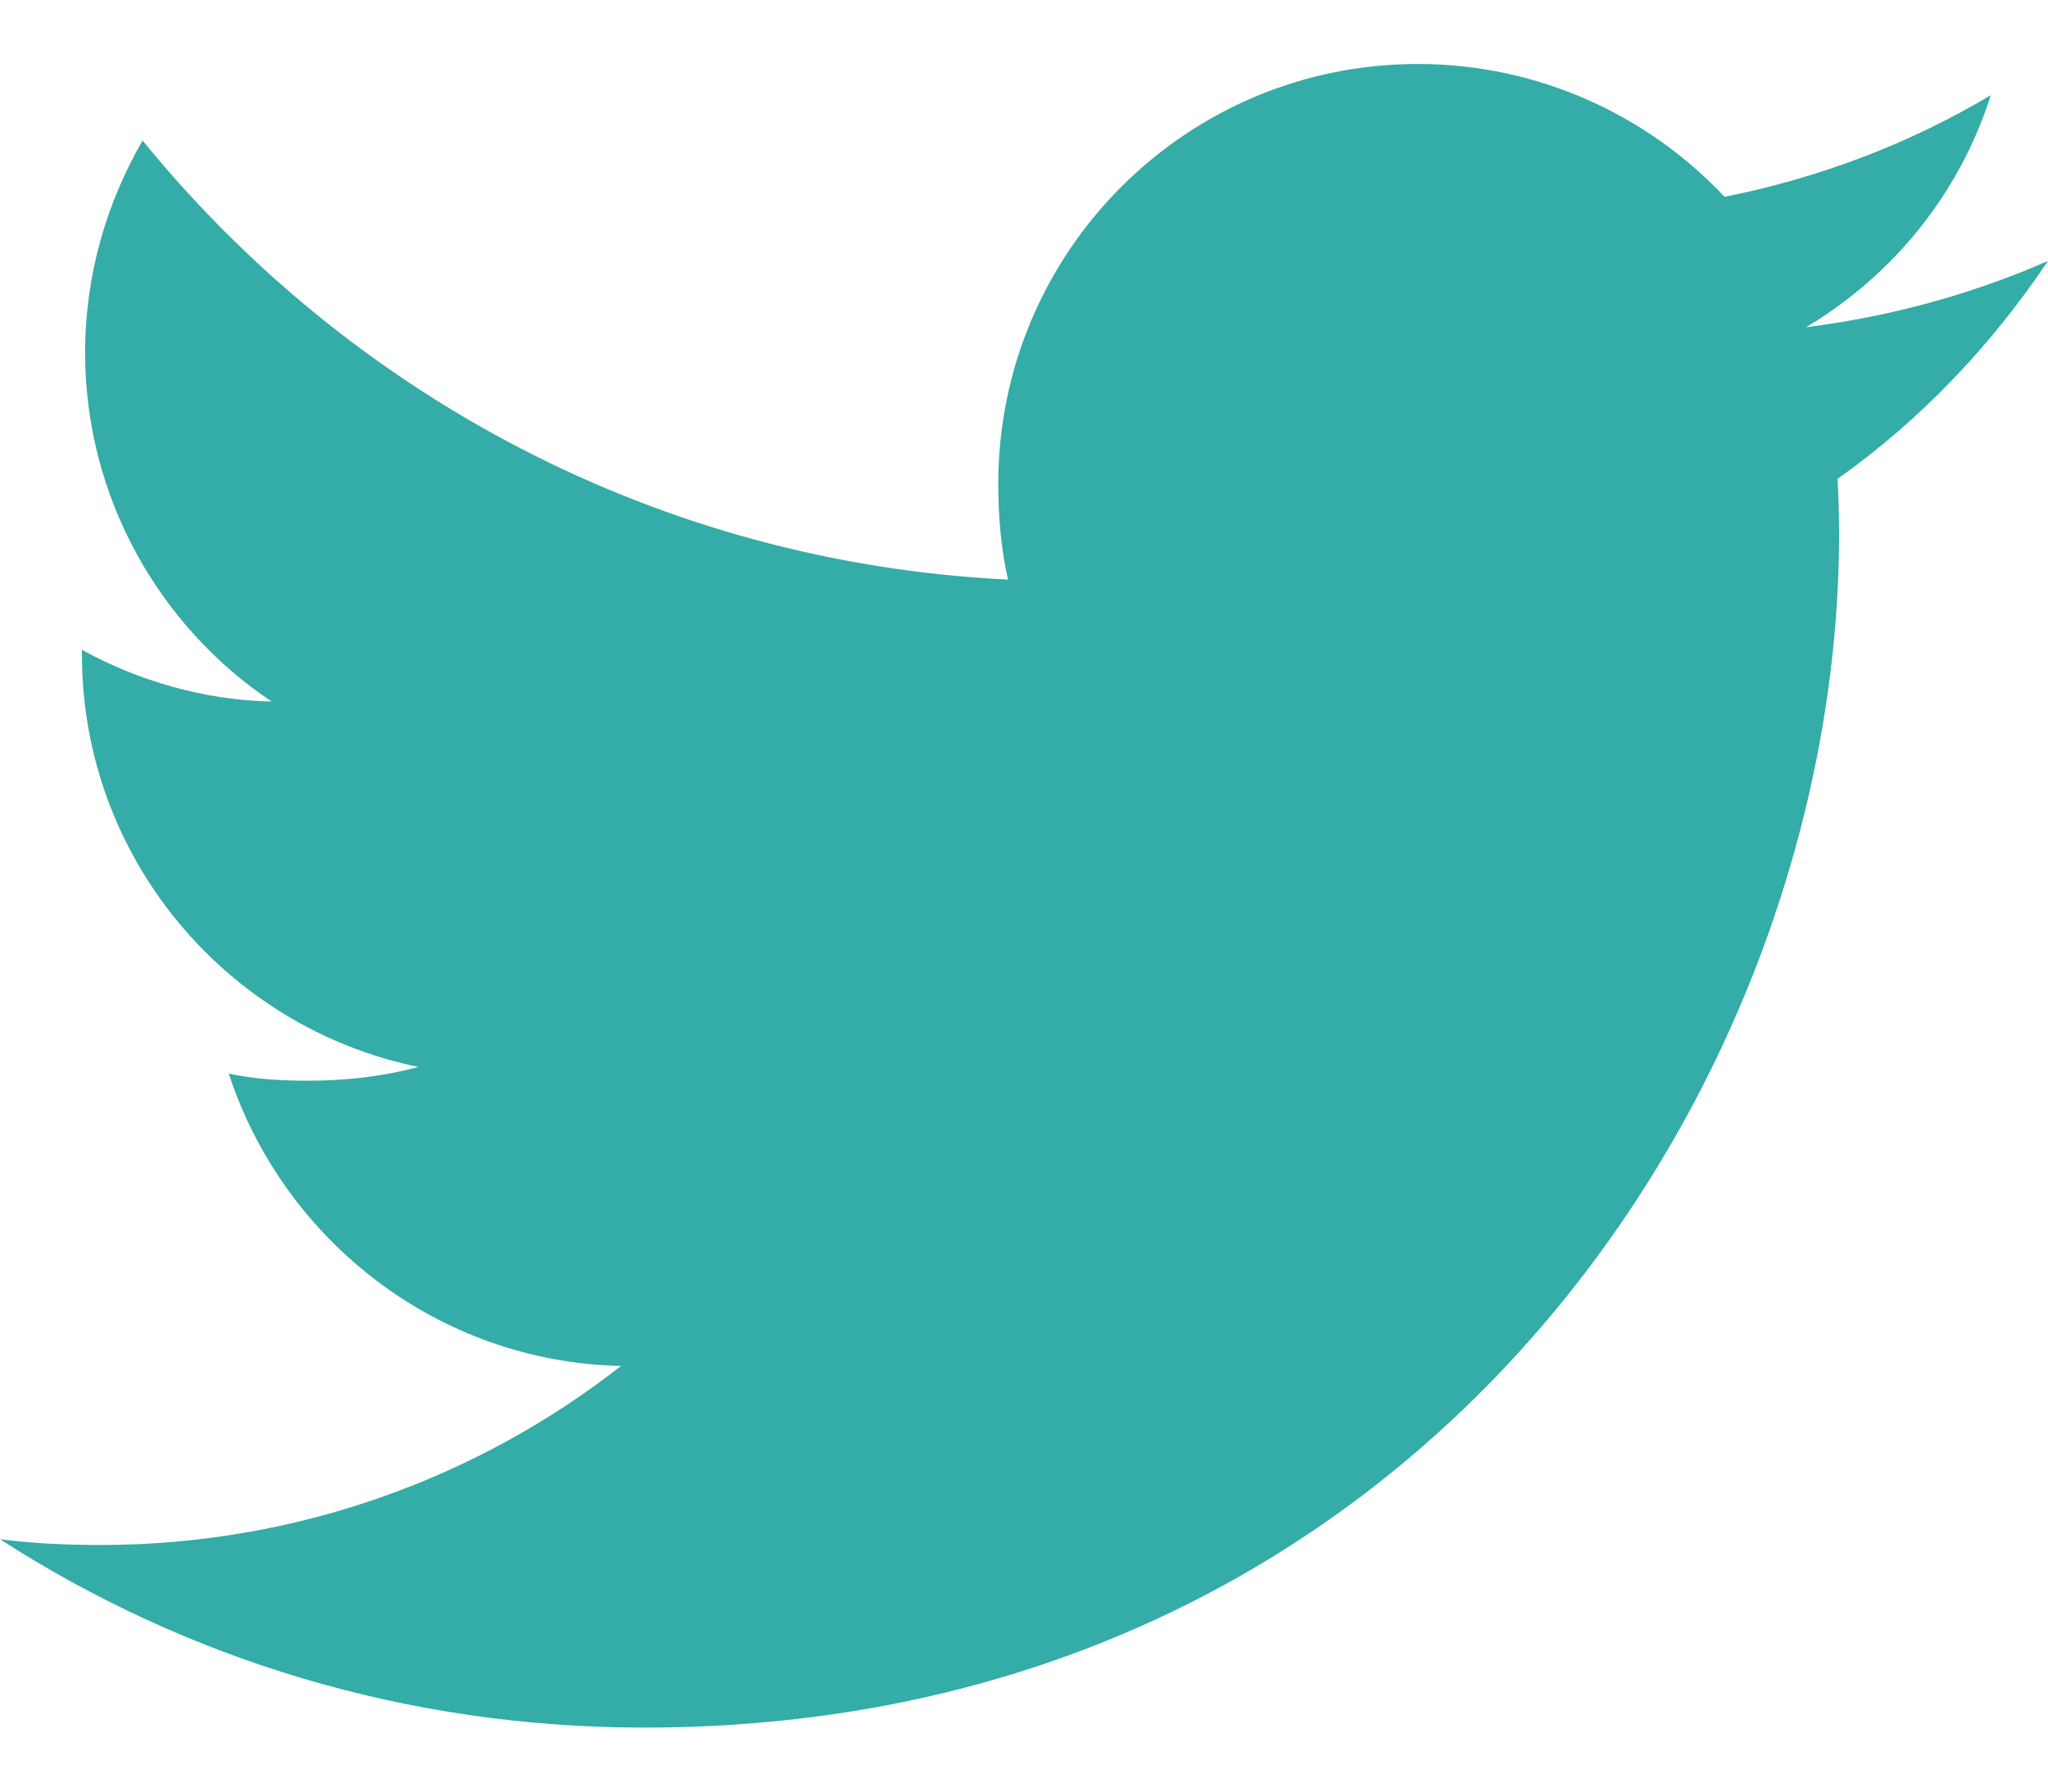
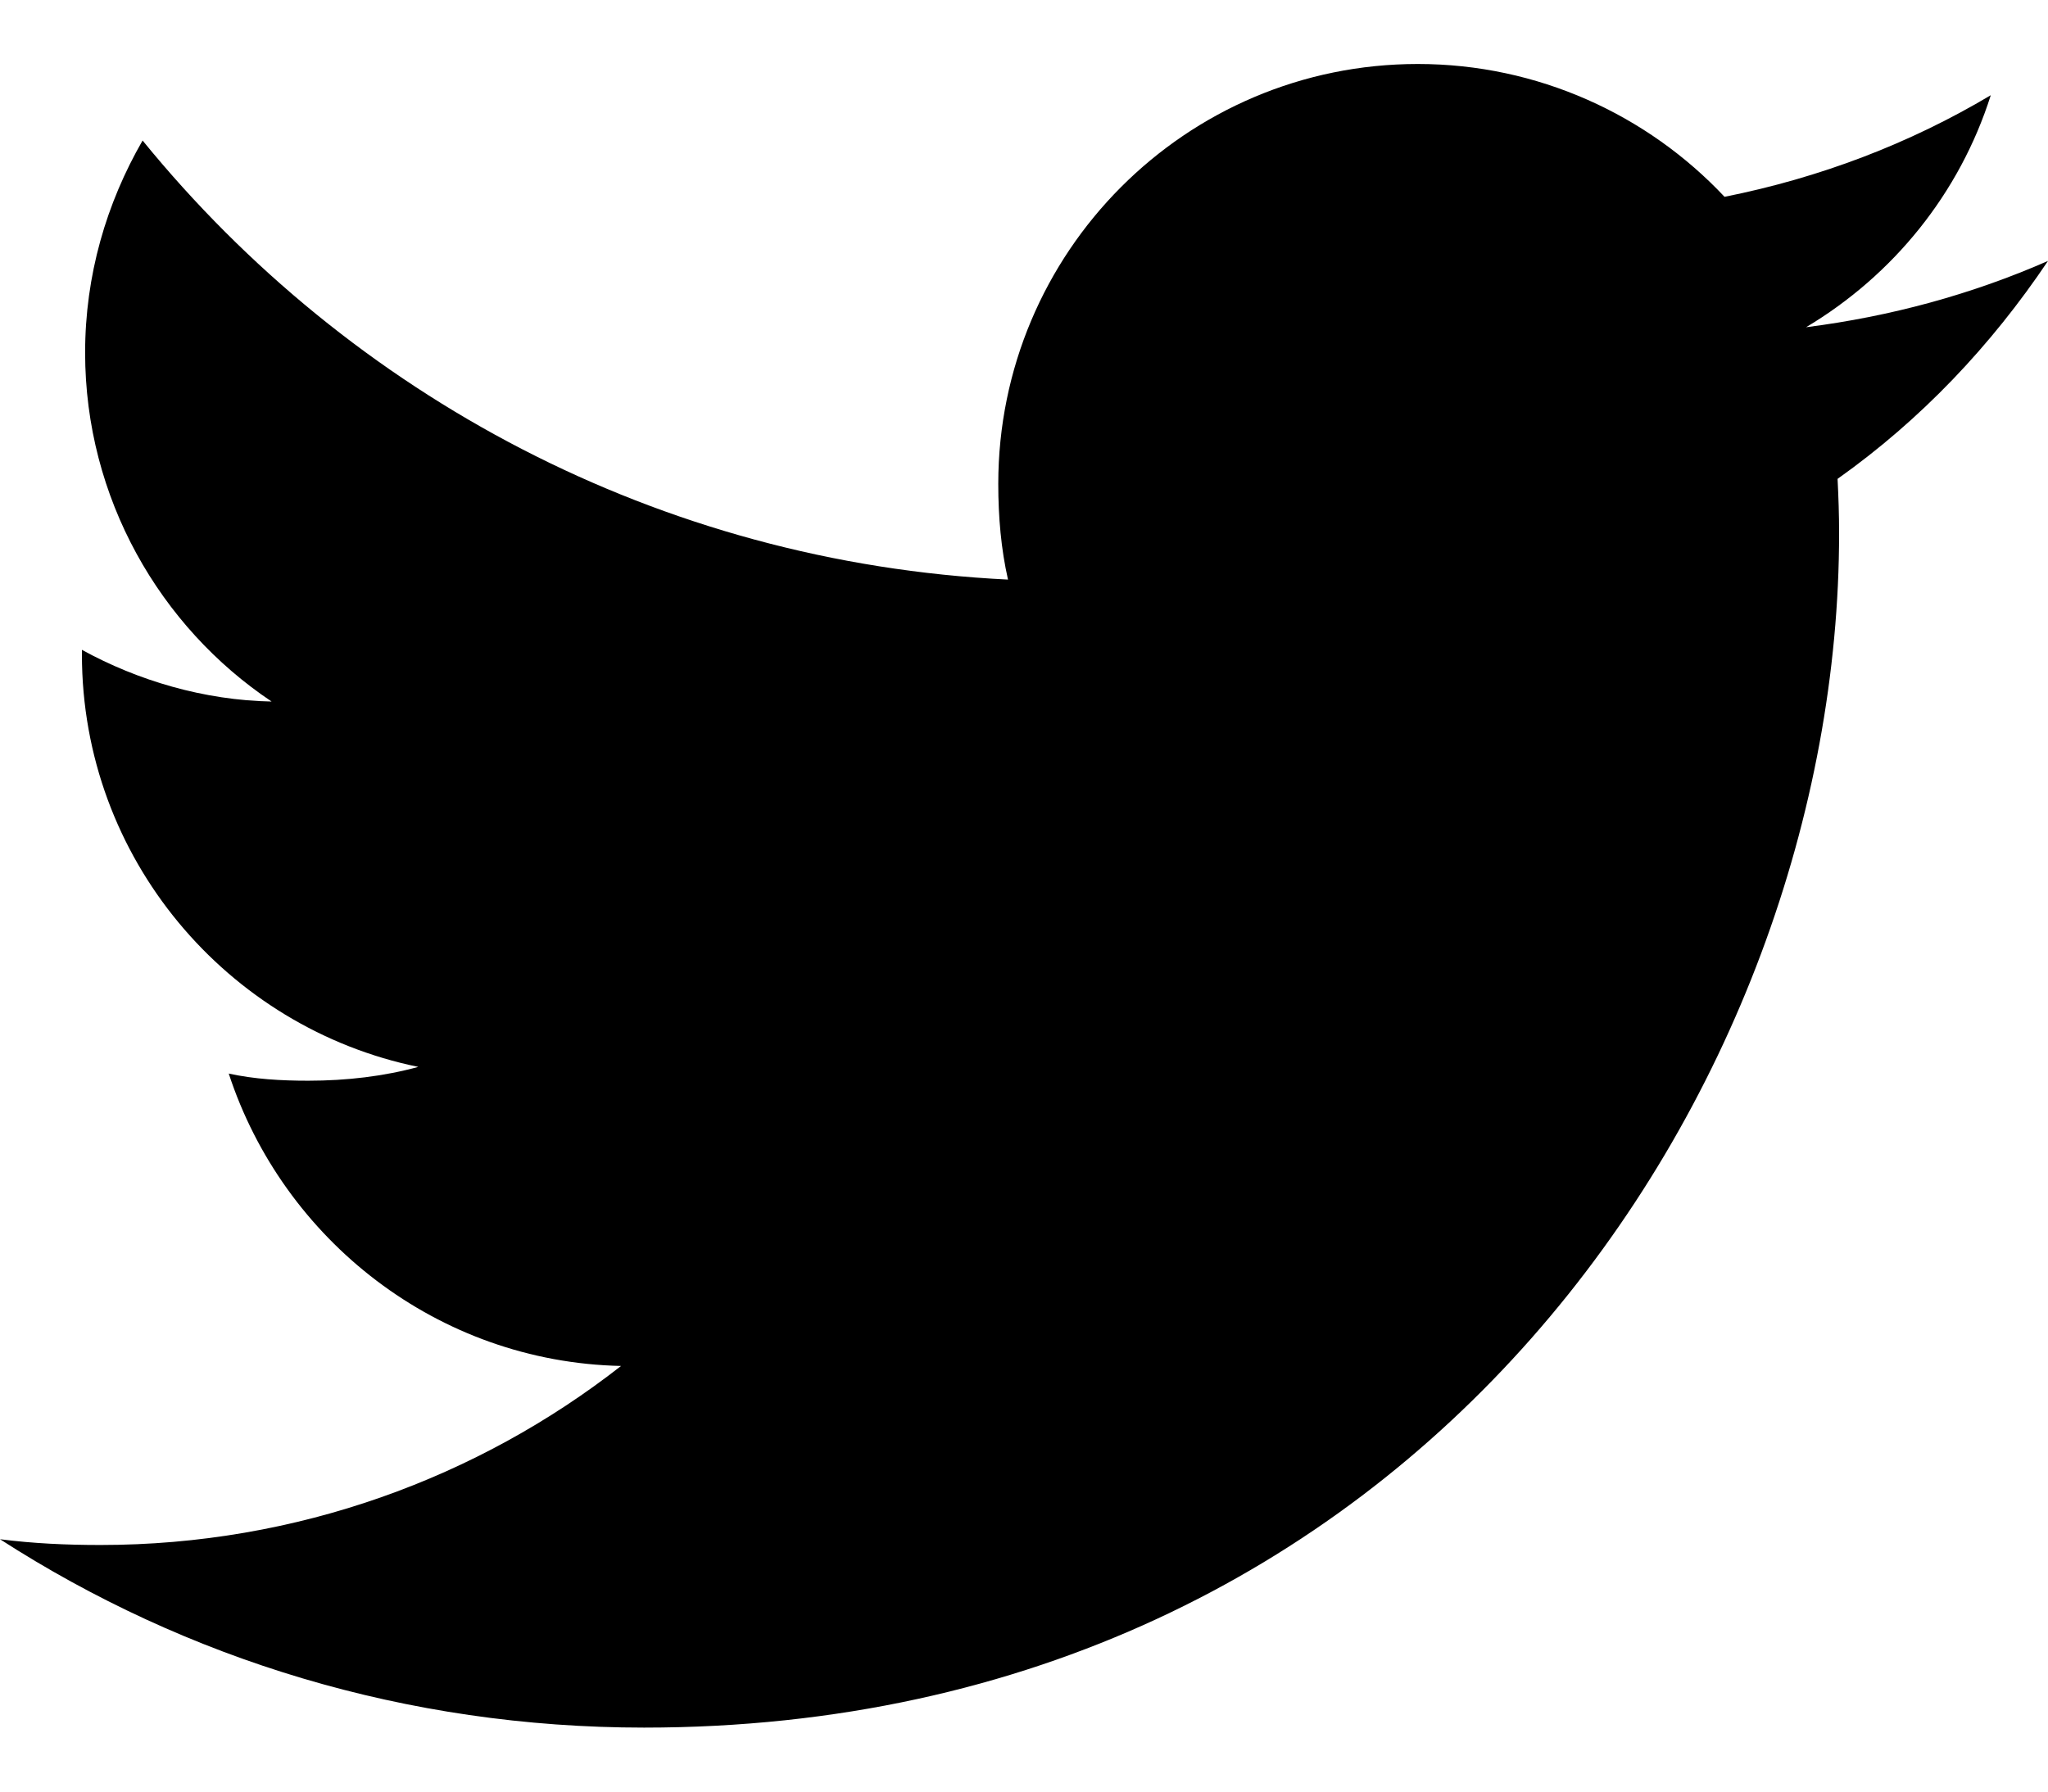
<svg xmlns="http://www.w3.org/2000/svg" width="16" height="14" viewBox="0 0 16 14" fill="none">
-   <path d="M16 2.039C15.405 2.3 14.771 2.473 14.11 2.557C14.79 2.151 15.309 1.513 15.553 0.744C14.919 1.122 14.219 1.389 13.473 1.538C12.871 0.897 12.013 0.5 11.077 0.5C9.261 0.5 7.799 1.974 7.799 3.781C7.799 4.041 7.821 4.291 7.875 4.529C5.148 4.396 2.735 3.089 1.114 1.098C0.831 1.589 0.665 2.151 0.665 2.756C0.665 3.892 1.25 4.899 2.122 5.482C1.595 5.472 1.078 5.319 0.64 5.078C0.64 5.088 0.64 5.101 0.64 5.114C0.64 6.708 1.777 8.032 3.268 8.337C3.001 8.41 2.71 8.445 2.408 8.445C2.198 8.445 1.986 8.433 1.787 8.389C2.212 9.688 3.418 10.643 4.852 10.674C3.736 11.547 2.319 12.073 0.785 12.073C0.516 12.073 0.258 12.061 0 12.028C1.453 12.965 3.175 13.5 5.032 13.5C11.068 13.5 14.368 8.5 14.368 4.166C14.368 4.021 14.363 3.881 14.356 3.742C15.007 3.28 15.554 2.703 16 2.039Z" fill="#34ACA7" />
+   <path d="M16 2.039C15.405 2.3 14.771 2.473 14.11 2.557C14.79 2.151 15.309 1.513 15.553 0.744C14.919 1.122 14.219 1.389 13.473 1.538C12.871 0.897 12.013 0.5 11.077 0.5C9.261 0.5 7.799 1.974 7.799 3.781C7.799 4.041 7.821 4.291 7.875 4.529C5.148 4.396 2.735 3.089 1.114 1.098C0.831 1.589 0.665 2.151 0.665 2.756C0.665 3.892 1.25 4.899 2.122 5.482C1.595 5.472 1.078 5.319 0.64 5.078C0.64 5.088 0.64 5.101 0.64 5.114C0.64 6.708 1.777 8.032 3.268 8.337C3.001 8.41 2.71 8.445 2.408 8.445C2.198 8.445 1.986 8.433 1.787 8.389C2.212 9.688 3.418 10.643 4.852 10.674C3.736 11.547 2.319 12.073 0.785 12.073C0.516 12.073 0.258 12.061 0 12.028C1.453 12.965 3.175 13.5 5.032 13.5C11.068 13.5 14.368 8.5 14.368 4.166C14.368 4.021 14.363 3.881 14.356 3.742C15.007 3.28 15.554 2.703 16 2.039Z" fill="currentColor" />
</svg>
